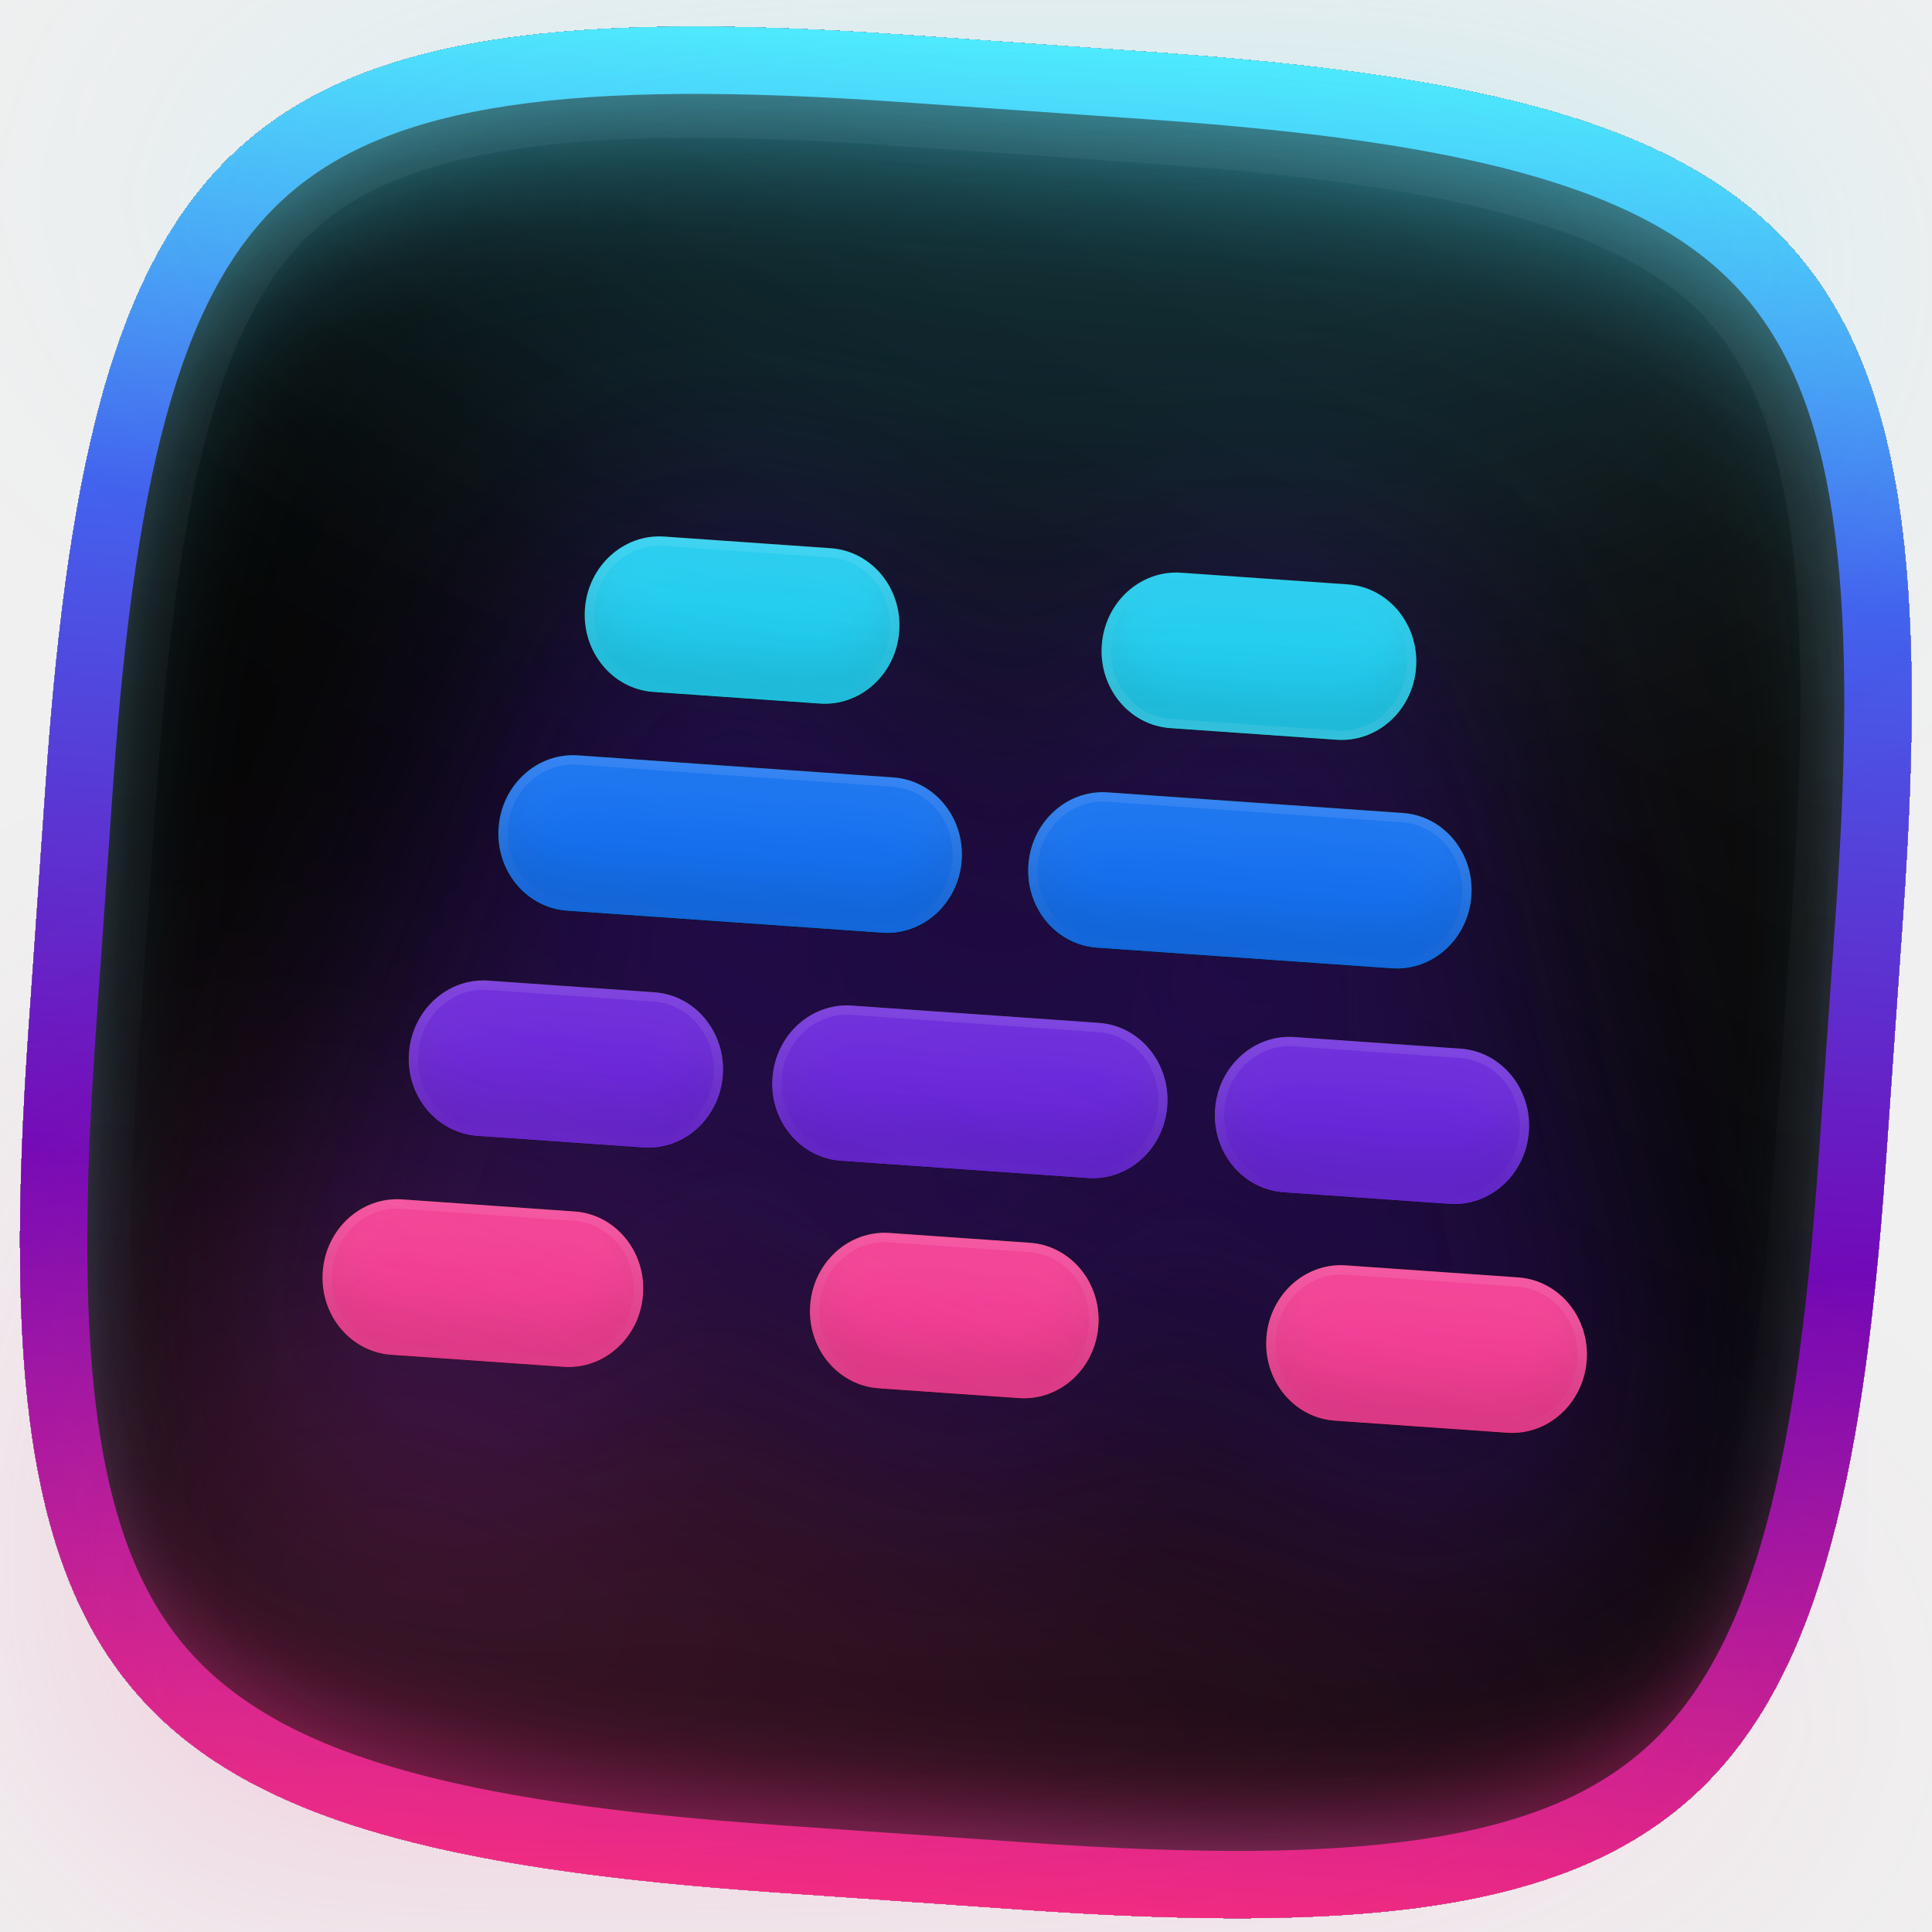
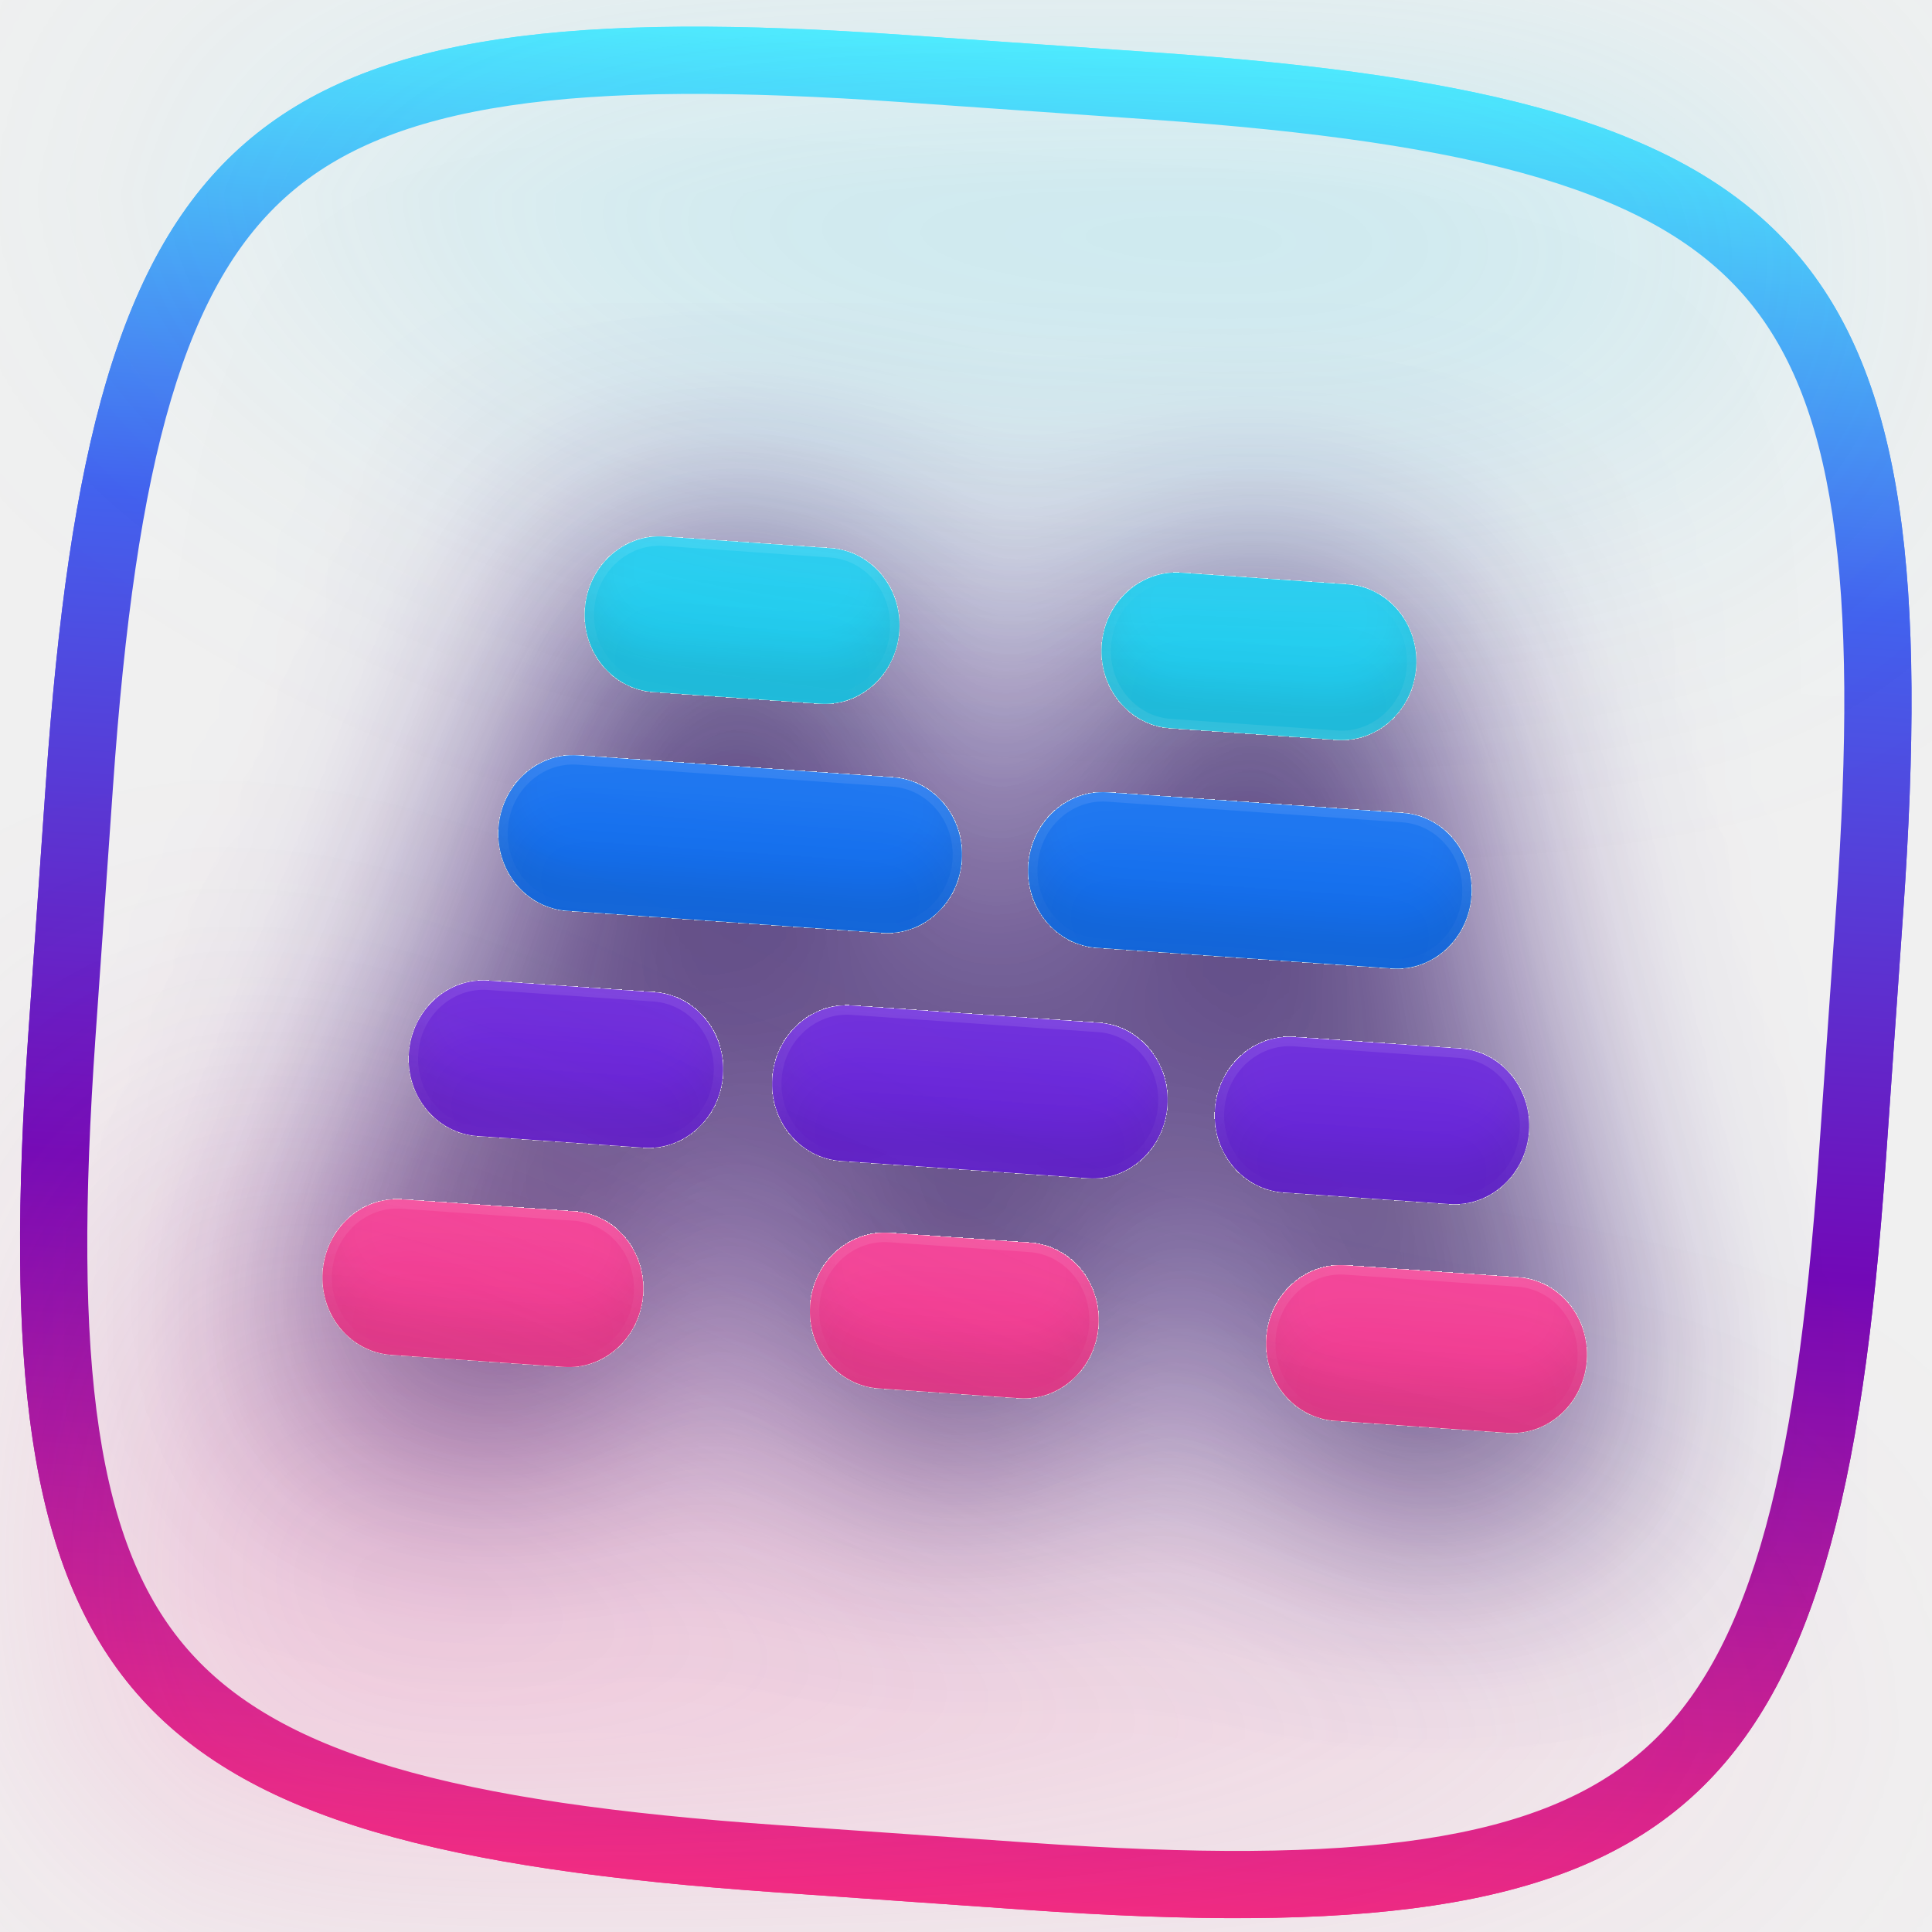
<svg xmlns="http://www.w3.org/2000/svg" width="70" height="70" viewBox="0 0 70 70" fill="none">
  <g filter="url(#filter0_iii_4725_68011)">
-     <path d="M1.662 28.357C3.339 4.373 8.839 -0.408 32.824 1.269L41.868 1.901C65.852 3.579 70.633 9.079 68.956 33.063L68.324 42.107C66.647 66.092 61.147 70.873 37.162 69.196L28.118 68.563C4.133 66.886 -0.648 61.386 1.03 37.402L1.662 28.357Z" fill="url(#paint0_linear_4725_68011)" />
-     <path d="M1.662 28.357C3.339 4.373 8.839 -0.408 32.824 1.269L41.868 1.901C65.852 3.579 70.633 9.079 68.956 33.063L68.324 42.107C66.647 66.092 61.147 70.873 37.162 69.196L28.118 68.563C4.133 66.886 -0.648 61.386 1.03 37.402L1.662 28.357Z" fill="black" fill-opacity="0.7" />
+     <path d="P1.662 28.357C3.339 4.373 8.839 -0.408 32.824 1.269L41.868 1.901C65.852 3.579 70.633 9.079 68.956 33.063L68.324 42.107C66.647 66.092 61.147 70.873 37.162 69.196L28.118 68.563C4.133 66.886 -0.648 61.386 1.03 37.402L1.662 28.357Z" fill="url(#paint0_linear_4725_68011)" />
+     <path d="P1.662 28.357C3.339 4.373 8.839 -0.408 32.824 1.269L41.868 1.901C65.852 3.579 70.633 9.079 68.956 33.063L68.324 42.107C66.647 66.092 61.147 70.873 37.162 69.196L28.118 68.563C4.133 66.886 -0.648 61.386 1.03 37.402L1.662 28.357Z" fill="black" fill-opacity="0.7" />
  </g>
  <path d="M2.822 28.438C3.239 22.469 3.891 17.773 4.98 14.101C6.066 10.442 7.567 7.87 9.64 6.067C11.713 4.265 14.47 3.137 18.244 2.571C22.032 2.003 26.773 2.011 32.742 2.429L41.787 3.061C47.757 3.479 52.452 4.13 56.124 5.22C59.783 6.306 62.356 7.806 64.158 9.88C65.96 11.953 67.088 14.709 67.654 18.484C68.222 22.272 68.214 27.012 67.796 32.982L67.164 42.026C66.747 47.996 66.095 52.691 65.006 56.363C63.92 60.023 62.419 62.595 60.346 64.397C58.272 66.199 55.516 67.328 51.741 67.894C47.953 68.462 43.213 68.453 37.243 68.036L28.199 67.403C22.229 66.986 17.534 66.335 13.862 65.245C10.203 64.159 7.63 62.658 5.828 60.585C4.026 58.512 2.898 55.755 2.332 51.981C1.763 48.193 1.772 43.452 2.189 37.483L2.822 28.438Z" stroke="white" stroke-width="2.325" />
  <path d="M2.822 28.438C3.239 22.469 3.891 17.773 4.98 14.101C6.066 10.442 7.567 7.87 9.64 6.067C11.713 4.265 14.47 3.137 18.244 2.571C22.032 2.003 26.773 2.011 32.742 2.429L41.787 3.061C47.757 3.479 52.452 4.13 56.124 5.22C59.783 6.306 62.356 7.806 64.158 9.88C65.96 11.953 67.088 14.709 67.654 18.484C68.222 22.272 68.214 27.012 67.796 32.982L67.164 42.026C66.747 47.996 66.095 52.691 65.006 56.363C63.92 60.023 62.419 62.595 60.346 64.397C58.272 66.199 55.516 67.328 51.741 67.894C47.953 68.462 43.213 68.453 37.243 68.036L28.199 67.403C22.229 66.986 17.534 66.335 13.862 65.245C10.203 64.159 7.63 62.658 5.828 60.585C4.026 58.512 2.898 55.755 2.332 51.981C1.763 48.193 1.772 43.452 2.189 37.483L2.822 28.438Z" stroke="url(#paint1_linear_4725_68011)" stroke-width="2.325" />
  <path d="M3.669 28.498C4.085 22.547 4.732 17.925 5.795 14.343C6.851 10.783 8.284 8.372 10.198 6.709C12.111 5.045 14.698 3.962 18.37 3.411C22.066 2.857 26.733 2.86 32.683 3.276L41.728 3.909C47.678 4.325 52.3 4.971 55.882 6.034C59.442 7.091 61.853 8.523 63.517 10.437C65.18 12.351 66.263 14.938 66.814 18.61C67.368 22.305 67.365 26.972 66.949 32.923L66.317 41.967C65.9 47.917 65.254 52.539 64.191 56.122C63.135 59.681 61.702 62.092 59.788 63.756C57.874 65.42 55.288 66.503 51.615 67.053C47.92 67.608 43.253 67.604 37.303 67.188L28.258 66.556C22.308 66.14 17.686 65.494 14.104 64.43C10.544 63.374 8.133 61.941 6.469 60.028C4.806 58.114 3.723 55.527 3.172 51.855C2.617 48.159 2.621 43.492 3.037 37.542L3.669 28.498Z" stroke="url(#paint2_linear_4725_68011)" stroke-opacity="0.05" stroke-width="4.024" />
  <path fill-rule="evenodd" clip-rule="evenodd" d="M6.201 14.463C5.151 18.001 4.507 22.587 4.092 28.527L3.46 37.572C3.044 43.512 3.043 48.143 3.591 51.792C4.134 55.413 5.195 57.915 6.789 59.749C8.384 61.584 10.714 62.982 14.224 64.024C17.762 65.074 22.347 65.718 28.288 66.133L37.332 66.766C43.273 67.181 47.903 67.182 51.553 66.634C55.174 66.091 57.676 65.031 59.51 63.436C61.344 61.842 62.743 59.511 63.785 56.001C64.835 52.464 65.478 47.878 65.894 41.937L66.526 32.893C66.942 26.952 66.942 22.322 66.395 18.673C65.852 15.052 64.791 12.549 63.197 10.715C61.602 8.881 59.272 7.482 55.762 6.44C52.224 5.391 47.639 4.747 41.698 4.331L32.654 3.699C26.713 3.284 22.083 3.283 18.433 3.83C14.812 4.373 12.31 5.434 10.476 7.028C8.641 8.623 7.243 10.953 6.201 14.463ZM32.824 1.269C8.839 -0.408 3.339 4.373 1.662 28.357L1.03 37.402C-0.648 61.386 4.133 66.886 28.118 68.563L37.162 69.196C61.147 70.873 66.647 66.092 68.324 42.107L68.956 33.063C70.633 9.079 65.852 3.579 41.868 1.901L32.824 1.269Z" fill="url(#paint3_linear_4725_68011)" />
  <g filter="url(#filter1_ddii_4725_68011)">
    <path d="M20.817 43.893L14.569 43.456C13.089 43.352 11.801 44.529 11.692 46.084C11.583 47.64 12.695 48.984 14.175 49.088L20.423 49.525C21.903 49.628 23.191 48.452 23.3 46.896C23.409 45.341 22.297 43.996 20.817 43.893Z" fill="#F23E94" />
    <path d="M14.557 43.624L20.805 44.061C22.184 44.158 23.234 45.414 23.131 46.884C23.029 48.355 21.814 49.453 20.434 49.356L14.187 48.919C12.808 48.823 11.758 47.566 11.86 46.096C11.963 44.626 13.178 43.528 14.557 43.624Z" stroke="url(#paint4_linear_4725_68011)" stroke-opacity="0.1" stroke-width="0.338" stroke-linejoin="round" />
    <path d="M48.365 51.477L54.612 51.914C56.093 52.018 57.381 50.841 57.49 49.286C57.599 47.73 56.487 46.386 55.006 46.282L48.759 45.845C47.279 45.742 45.99 46.919 45.882 48.474C45.773 50.029 46.885 51.374 48.365 51.477Z" fill="#F23E94" />
    <path d="M54.624 51.746L48.377 51.309C46.997 51.213 45.947 49.956 46.05 48.486C46.153 47.016 47.368 45.917 48.747 46.014L54.995 46.451C56.374 46.547 57.424 47.804 57.321 49.274C57.218 50.744 56.004 51.842 54.624 51.746Z" stroke="url(#paint5_linear_4725_68011)" stroke-opacity="0.1" stroke-width="0.338" stroke-linejoin="round" />
    <path d="M37.315 45.027L32.23 44.671C30.75 44.568 29.461 45.745 29.352 47.3C29.244 48.855 30.356 50.2 31.836 50.304L36.922 50.659C38.402 50.763 39.69 49.586 39.799 48.031C39.908 46.475 38.796 45.131 37.315 45.027Z" fill="#F23E94" />
    <path d="M32.218 44.84L37.304 45.196C38.683 45.292 39.733 46.549 39.63 48.019C39.528 49.489 38.313 50.587 36.933 50.491L31.848 50.135C30.468 50.039 29.418 48.782 29.521 47.312C29.624 45.842 30.838 44.743 32.218 44.84Z" stroke="url(#paint6_linear_4725_68011)" stroke-opacity="0.1" stroke-width="0.338" stroke-linejoin="round" />
    <path d="M46.504 43.205L52.52 43.625C54 43.729 55.288 42.552 55.397 40.997C55.506 39.441 54.394 38.097 52.914 37.993L46.898 37.572C45.417 37.469 44.129 38.646 44.02 40.201C43.912 41.756 45.023 43.101 46.504 43.205Z" fill="#6927DA" />
    <path d="M52.532 43.457L46.516 43.036C45.136 42.94 44.086 41.683 44.189 40.213C44.292 38.743 45.506 37.645 46.886 37.741L52.902 38.162C54.281 38.258 55.331 39.515 55.229 40.985C55.126 42.455 53.911 43.553 52.532 43.457Z" stroke="url(#paint7_linear_4725_68011)" stroke-opacity="0.1" stroke-width="0.338" stroke-linejoin="round" />
    <path d="M23.709 35.95L17.693 35.529C16.213 35.426 14.925 36.603 14.816 38.158C14.707 39.713 15.819 41.058 17.3 41.161L23.316 41.582C24.796 41.686 26.084 40.509 26.193 38.953C26.302 37.398 25.19 36.053 23.709 35.95Z" fill="#6927DA" />
    <path d="M17.682 35.698L23.698 36.118C25.077 36.215 26.127 37.472 26.024 38.942C25.922 40.412 24.707 41.51 23.327 41.414L17.311 40.993C15.932 40.897 14.882 39.64 14.985 38.17C15.087 36.7 16.302 35.601 17.682 35.698Z" stroke="url(#paint8_linear_4725_68011)" stroke-opacity="0.1" stroke-width="0.338" stroke-linejoin="round" />
    <path d="M39.813 37.058L30.861 36.432C29.381 36.329 28.093 37.505 27.984 39.061C27.875 40.616 28.987 41.961 30.468 42.064L39.419 42.69C40.9 42.794 42.188 41.617 42.297 40.062C42.406 38.506 41.294 37.162 39.813 37.058Z" fill="#6927DA" />
    <path d="M30.849 36.601L39.802 37.227C41.181 37.323 42.231 38.58 42.128 40.05C42.026 41.52 40.811 42.618 39.431 42.522L30.479 41.896C29.1 41.799 28.05 40.543 28.152 39.073C28.255 37.602 29.47 36.504 30.849 36.601Z" stroke="url(#paint9_linear_4725_68011)" stroke-opacity="0.1" stroke-width="0.338" stroke-linejoin="round" />
    <path d="M32.364 28.167L20.941 27.368C19.46 27.264 18.172 28.441 18.063 29.997C17.955 31.552 19.067 32.897 20.547 33L31.97 33.799C33.45 33.902 34.738 32.725 34.847 31.17C34.956 29.615 33.844 28.27 32.364 28.167Z" fill="#1570EF" />
    <path d="M20.929 27.536L32.352 28.335C33.731 28.432 34.781 29.688 34.679 31.158C34.576 32.629 33.361 33.727 31.982 33.63L20.559 32.831C19.179 32.735 18.129 31.478 18.232 30.008C18.335 28.538 19.549 27.44 20.929 27.536Z" stroke="url(#paint10_linear_4725_68011)" stroke-opacity="0.1" stroke-width="0.338" stroke-linejoin="round" />
    <path d="M39.742 34.34L50.435 35.088C51.916 35.192 53.204 34.015 53.312 32.459C53.421 30.904 52.309 29.559 50.829 29.456L40.136 28.708C38.655 28.605 37.367 29.782 37.258 31.337C37.15 32.892 38.261 34.237 39.742 34.34Z" fill="#1570EF" />
    <path d="M50.447 34.92L39.754 34.172C38.374 34.075 37.324 32.819 37.427 31.349C37.53 29.878 38.744 28.78 40.124 28.877L50.817 29.625C52.197 29.721 53.247 30.977 53.144 32.448C53.041 33.918 51.827 35.016 50.447 34.92Z" stroke="url(#paint11_linear_4725_68011)" stroke-opacity="0.1" stroke-width="0.338" stroke-linejoin="round" />
    <path d="M48.825 21.173L42.796 20.751C41.315 20.648 40.027 21.825 39.918 23.38C39.81 24.935 40.922 26.28 42.402 26.383L48.431 26.805C49.912 26.908 51.2 25.732 51.309 24.176C51.417 22.621 50.305 21.276 48.825 21.173Z" fill="#22CCEE" />
    <path d="M42.784 20.92L48.813 21.341C50.193 21.438 51.243 22.694 51.14 24.165C51.037 25.635 49.823 26.733 48.443 26.636L42.414 26.215C41.034 26.118 39.984 24.862 40.087 23.392C40.19 21.921 41.404 20.823 42.784 20.92Z" stroke="url(#paint12_linear_4725_68011)" stroke-opacity="0.1" stroke-width="0.338" stroke-linejoin="round" />
    <path d="M30.098 19.863L24.069 19.441C22.589 19.338 21.3 20.515 21.192 22.07C21.083 23.625 22.195 24.97 23.675 25.073L29.705 25.495C31.185 25.598 32.473 24.422 32.582 22.866C32.691 21.311 31.579 19.966 30.098 19.863Z" fill="#22CCEE" />
    <path d="M24.057 19.61L30.087 20.031C31.466 20.128 32.516 21.384 32.413 22.854C32.311 24.325 31.096 25.423 29.716 25.326L23.687 24.905C22.308 24.808 21.257 23.552 21.36 22.081C21.463 20.611 22.678 19.513 24.057 19.61Z" stroke="url(#paint13_linear_4725_68011)" stroke-opacity="0.1" stroke-width="0.338" stroke-linejoin="round" />
  </g>
  <g opacity="0.23" filter="url(#filter2_f_4725_68011)">
    <path d="M2.693 40.487L12.712 44.945L39.098 57.121L66.941 61.886L45.529 72.598L-0.203 68.461L2.693 40.487Z" fill="#F24396" />
  </g>
  <g opacity="0.23" filter="url(#filter3_f_4725_68011)">
    <path d="M2.568 1.97L52.627 -2.043L69.536 11.349L56.993 16.107L23.281 14.689L2.568 1.97Z" fill="#22CCEE" />
  </g>
  <defs>
    <filter id="filter0_iii_4725_68011" x="0.726" y="-2.611" width="68.533" height="75.688" filterUnits="userSpaceOnUse" color-interpolation-filters="sRGB">
      <feFlood flood-opacity="0" result="BackgroundImageFix" />
      <feBlend mode="normal" in="SourceGraphic" in2="BackgroundImageFix" result="shape" />
      <feColorMatrix in="SourceAlpha" type="matrix" values="0 0 0 0 0 0 0 0 0 0 0 0 0 0 0 0 0 0 127 0" result="hardAlpha" />
      <feOffset dy="1.278" />
      <feGaussianBlur stdDeviation="1.597" />
      <feComposite in2="hardAlpha" operator="arithmetic" k2="-1" k3="1" />
      <feColorMatrix type="matrix" values="0 0 0 0 0.196 0 0 0 0 0.188 0 0 0 0 0.22 0 0 0 1 0" />
      <feBlend mode="normal" in2="shape" result="effect1_innerShadow_4725_68011" />
      <feColorMatrix in="SourceAlpha" type="matrix" values="0 0 0 0 0 0 0 0 0 0 0 0 0 0 0 0 0 0 127 0" result="hardAlpha" />
      <feOffset dy="3.577" />
      <feGaussianBlur stdDeviation="2.683" />
      <feComposite in2="hardAlpha" operator="arithmetic" k2="-1" k3="1" />
      <feColorMatrix type="matrix" values="0 0 0 0 0.322 0 0 0 0 0.906 0 0 0 0 1 0 0 0 0.6 0" />
      <feBlend mode="normal" in2="effect1_innerShadow_4725_68011" result="effect2_innerShadow_4725_68011" />
      <feColorMatrix in="SourceAlpha" type="matrix" values="0 0 0 0 0 0 0 0 0 0 0 0 0 0 0 0 0 0 127 0" result="hardAlpha" />
      <feOffset dy="-3.577" />
      <feGaussianBlur stdDeviation="1.789" />
      <feComposite in2="hardAlpha" operator="arithmetic" k2="-1" k3="1" />
      <feColorMatrix type="matrix" values="0 0 0 0 0.933 0 0 0 0 0.161 0 0 0 0 0.51 0 0 0 0.5 0" />
      <feBlend mode="normal" in2="effect2_innerShadow_4725_68011" result="effect3_innerShadow_4725_68011" />
    </filter>
    <filter id="filter1_ddii_4725_68011" x="1.55" y="10.989" width="66.082" height="52.755" filterUnits="userSpaceOnUse" color-interpolation-filters="sRGB">
      <feFlood flood-opacity="0" result="BackgroundImageFix" />
      <feColorMatrix in="SourceAlpha" type="matrix" values="0 0 0 0 0 0 0 0 0 0 0 0 0 0 0 0 0 0 127 0" result="hardAlpha" />
      <feOffset dy="1.689" />
      <feGaussianBlur stdDeviation="5.067" />
      <feComposite in2="hardAlpha" operator="out" />
      <feColorMatrix type="matrix" values="0 0 0 0 0.291 0 0 0 0 0.09 0 0 0 0 0.655 0 0 0 1 0" />
      <feBlend mode="normal" in2="BackgroundImageFix" result="effect1_dropShadow_4725_68011" />
      <feColorMatrix in="SourceAlpha" type="matrix" values="0 0 0 0 0 0 0 0 0 0 0 0 0 0 0 0 0 0 127 0" result="hardAlpha" />
      <feOffset dy="1.689" />
      <feGaussianBlur stdDeviation="4.223" />
      <feComposite in2="hardAlpha" operator="out" />
      <feColorMatrix type="matrix" values="0 0 0 0 0 0 0 0 0 0 0 0 0 0 0 0 0 0 0.5 0" />
      <feBlend mode="normal" in2="effect1_dropShadow_4725_68011" result="effect2_dropShadow_4725_68011" />
      <feBlend mode="normal" in="SourceGraphic" in2="effect2_dropShadow_4725_68011" result="shape" />
      <feColorMatrix in="SourceAlpha" type="matrix" values="0 0 0 0 0 0 0 0 0 0 0 0 0 0 0 0 0 0 127 0" result="hardAlpha" />
      <feOffset dy="-1.689" />
      <feGaussianBlur stdDeviation="0.845" />
      <feComposite in2="hardAlpha" operator="arithmetic" k2="-1" k3="1" />
      <feColorMatrix type="matrix" values="0 0 0 0 0 0 0 0 0 0 0 0 0 0 0 0 0 0 0.1 0" />
      <feBlend mode="normal" in2="shape" result="effect3_innerShadow_4725_68011" />
      <feColorMatrix in="SourceAlpha" type="matrix" values="0 0 0 0 0 0 0 0 0 0 0 0 0 0 0 0 0 0 127 0" result="hardAlpha" />
      <feOffset dy="1.689" />
      <feGaussianBlur stdDeviation="0.845" />
      <feComposite in2="hardAlpha" operator="arithmetic" k2="-1" k3="1" />
      <feColorMatrix type="matrix" values="0 0 0 0 1 0 0 0 0 1 0 0 0 0 1 0 0 0 0.05 0" />
      <feBlend mode="normal" in2="effect3_innerShadow_4725_68011" result="effect4_innerShadow_4725_68011" />
    </filter>
    <filter id="filter2_f_4725_68011" x="-23.455" y="17.235" width="113.649" height="78.616" filterUnits="userSpaceOnUse" color-interpolation-filters="sRGB">
      <feFlood flood-opacity="0" result="BackgroundImageFix" />
      <feBlend mode="normal" in="SourceGraphic" in2="BackgroundImageFix" result="shape" />
      <feGaussianBlur stdDeviation="11.626" result="effect1_foregroundBlur_4725_68011" />
    </filter>
    <filter id="filter3_f_4725_68011" x="-20.684" y="-25.296" width="113.473" height="64.656" filterUnits="userSpaceOnUse" color-interpolation-filters="sRGB">
      <feFlood flood-opacity="0" result="BackgroundImageFix" />
      <feBlend mode="normal" in="SourceGraphic" in2="BackgroundImageFix" result="shape" />
      <feGaussianBlur stdDeviation="11.626" result="effect1_foregroundBlur_4725_68011" />
    </filter>
    <linearGradient id="paint0_linear_4725_68011" x1="53.777" y1="8.369" x2="38.731" y2="35.494" gradientUnits="userSpaceOnUse">
      <stop stop-color="#363636" />
      <stop offset="1" stop-color="#141414" />
    </linearGradient>
    <linearGradient id="paint1_linear_4725_68011" x1="37.346" y1="1.585" x2="32.64" y2="68.879" gradientUnits="userSpaceOnUse">
      <stop stop-color="#52EDFF" />
      <stop offset="0.274" stop-color="#4361EE" />
      <stop offset="0.63" stop-color="#7209B7" />
      <stop offset="1" stop-color="#F12980" />
    </linearGradient>
    <linearGradient id="paint2_linear_4725_68011" x1="37.019" y1="6.258" x2="33.49" y2="56.729" gradientUnits="userSpaceOnUse">
      <stop stop-color="white" />
      <stop offset="1" stop-color="white" stop-opacity="0" />
    </linearGradient>
    <linearGradient id="paint3_linear_4725_68011" x1="37.346" y1="1.585" x2="32.64" y2="68.879" gradientUnits="userSpaceOnUse">
      <stop stop-color="#52EDFF" />
      <stop offset="0.274" stop-color="#4361EE" />
      <stop offset="0.63" stop-color="#7209B7" />
      <stop offset="1" stop-color="#F12980" />
    </linearGradient>
    <linearGradient id="paint4_linear_4725_68011" x1="17.693" y1="43.674" x2="17.299" y2="49.306" gradientUnits="userSpaceOnUse">
      <stop stop-color="white" />
      <stop offset="1" stop-color="white" stop-opacity="0" />
    </linearGradient>
    <linearGradient id="paint5_linear_4725_68011" x1="51.489" y1="51.696" x2="51.883" y2="46.064" gradientUnits="userSpaceOnUse">
      <stop stop-color="white" stop-opacity="0" />
      <stop offset="1" stop-color="white" />
    </linearGradient>
    <linearGradient id="paint6_linear_4725_68011" x1="34.773" y1="44.849" x2="34.379" y2="50.481" gradientUnits="userSpaceOnUse">
      <stop stop-color="white" />
      <stop offset="1" stop-color="white" stop-opacity="0" />
    </linearGradient>
    <linearGradient id="paint7_linear_4725_68011" x1="49.512" y1="43.415" x2="49.906" y2="37.783" gradientUnits="userSpaceOnUse">
      <stop stop-color="white" stop-opacity="0" />
      <stop offset="1" stop-color="white" />
    </linearGradient>
    <linearGradient id="paint8_linear_4725_68011" x1="20.701" y1="35.74" x2="20.308" y2="41.372" gradientUnits="userSpaceOnUse">
      <stop stop-color="white" />
      <stop offset="1" stop-color="white" stop-opacity="0" />
    </linearGradient>
    <linearGradient id="paint9_linear_4725_68011" x1="35.337" y1="36.745" x2="34.944" y2="42.377" gradientUnits="userSpaceOnUse">
      <stop stop-color="white" />
      <stop offset="1" stop-color="white" stop-opacity="0" />
    </linearGradient>
    <linearGradient id="paint10_linear_4725_68011" x1="26.652" y1="27.767" x2="26.258" y2="33.399" gradientUnits="userSpaceOnUse">
      <stop stop-color="white" />
      <stop offset="1" stop-color="white" stop-opacity="0" />
    </linearGradient>
    <linearGradient id="paint11_linear_4725_68011" x1="45.089" y1="34.714" x2="45.482" y2="29.082" gradientUnits="userSpaceOnUse">
      <stop stop-color="white" stop-opacity="0" />
      <stop offset="1" stop-color="white" />
    </linearGradient>
    <linearGradient id="paint12_linear_4725_68011" x1="45.81" y1="20.962" x2="45.417" y2="26.594" gradientUnits="userSpaceOnUse">
      <stop stop-color="white" stop-opacity="0" />
      <stop offset="1" stop-color="white" />
    </linearGradient>
    <linearGradient id="paint13_linear_4725_68011" x1="27.084" y1="19.652" x2="26.69" y2="25.284" gradientUnits="userSpaceOnUse">
      <stop stop-color="white" />
      <stop offset="1" stop-color="white" stop-opacity="0" />
    </linearGradient>
  </defs>
</svg>
